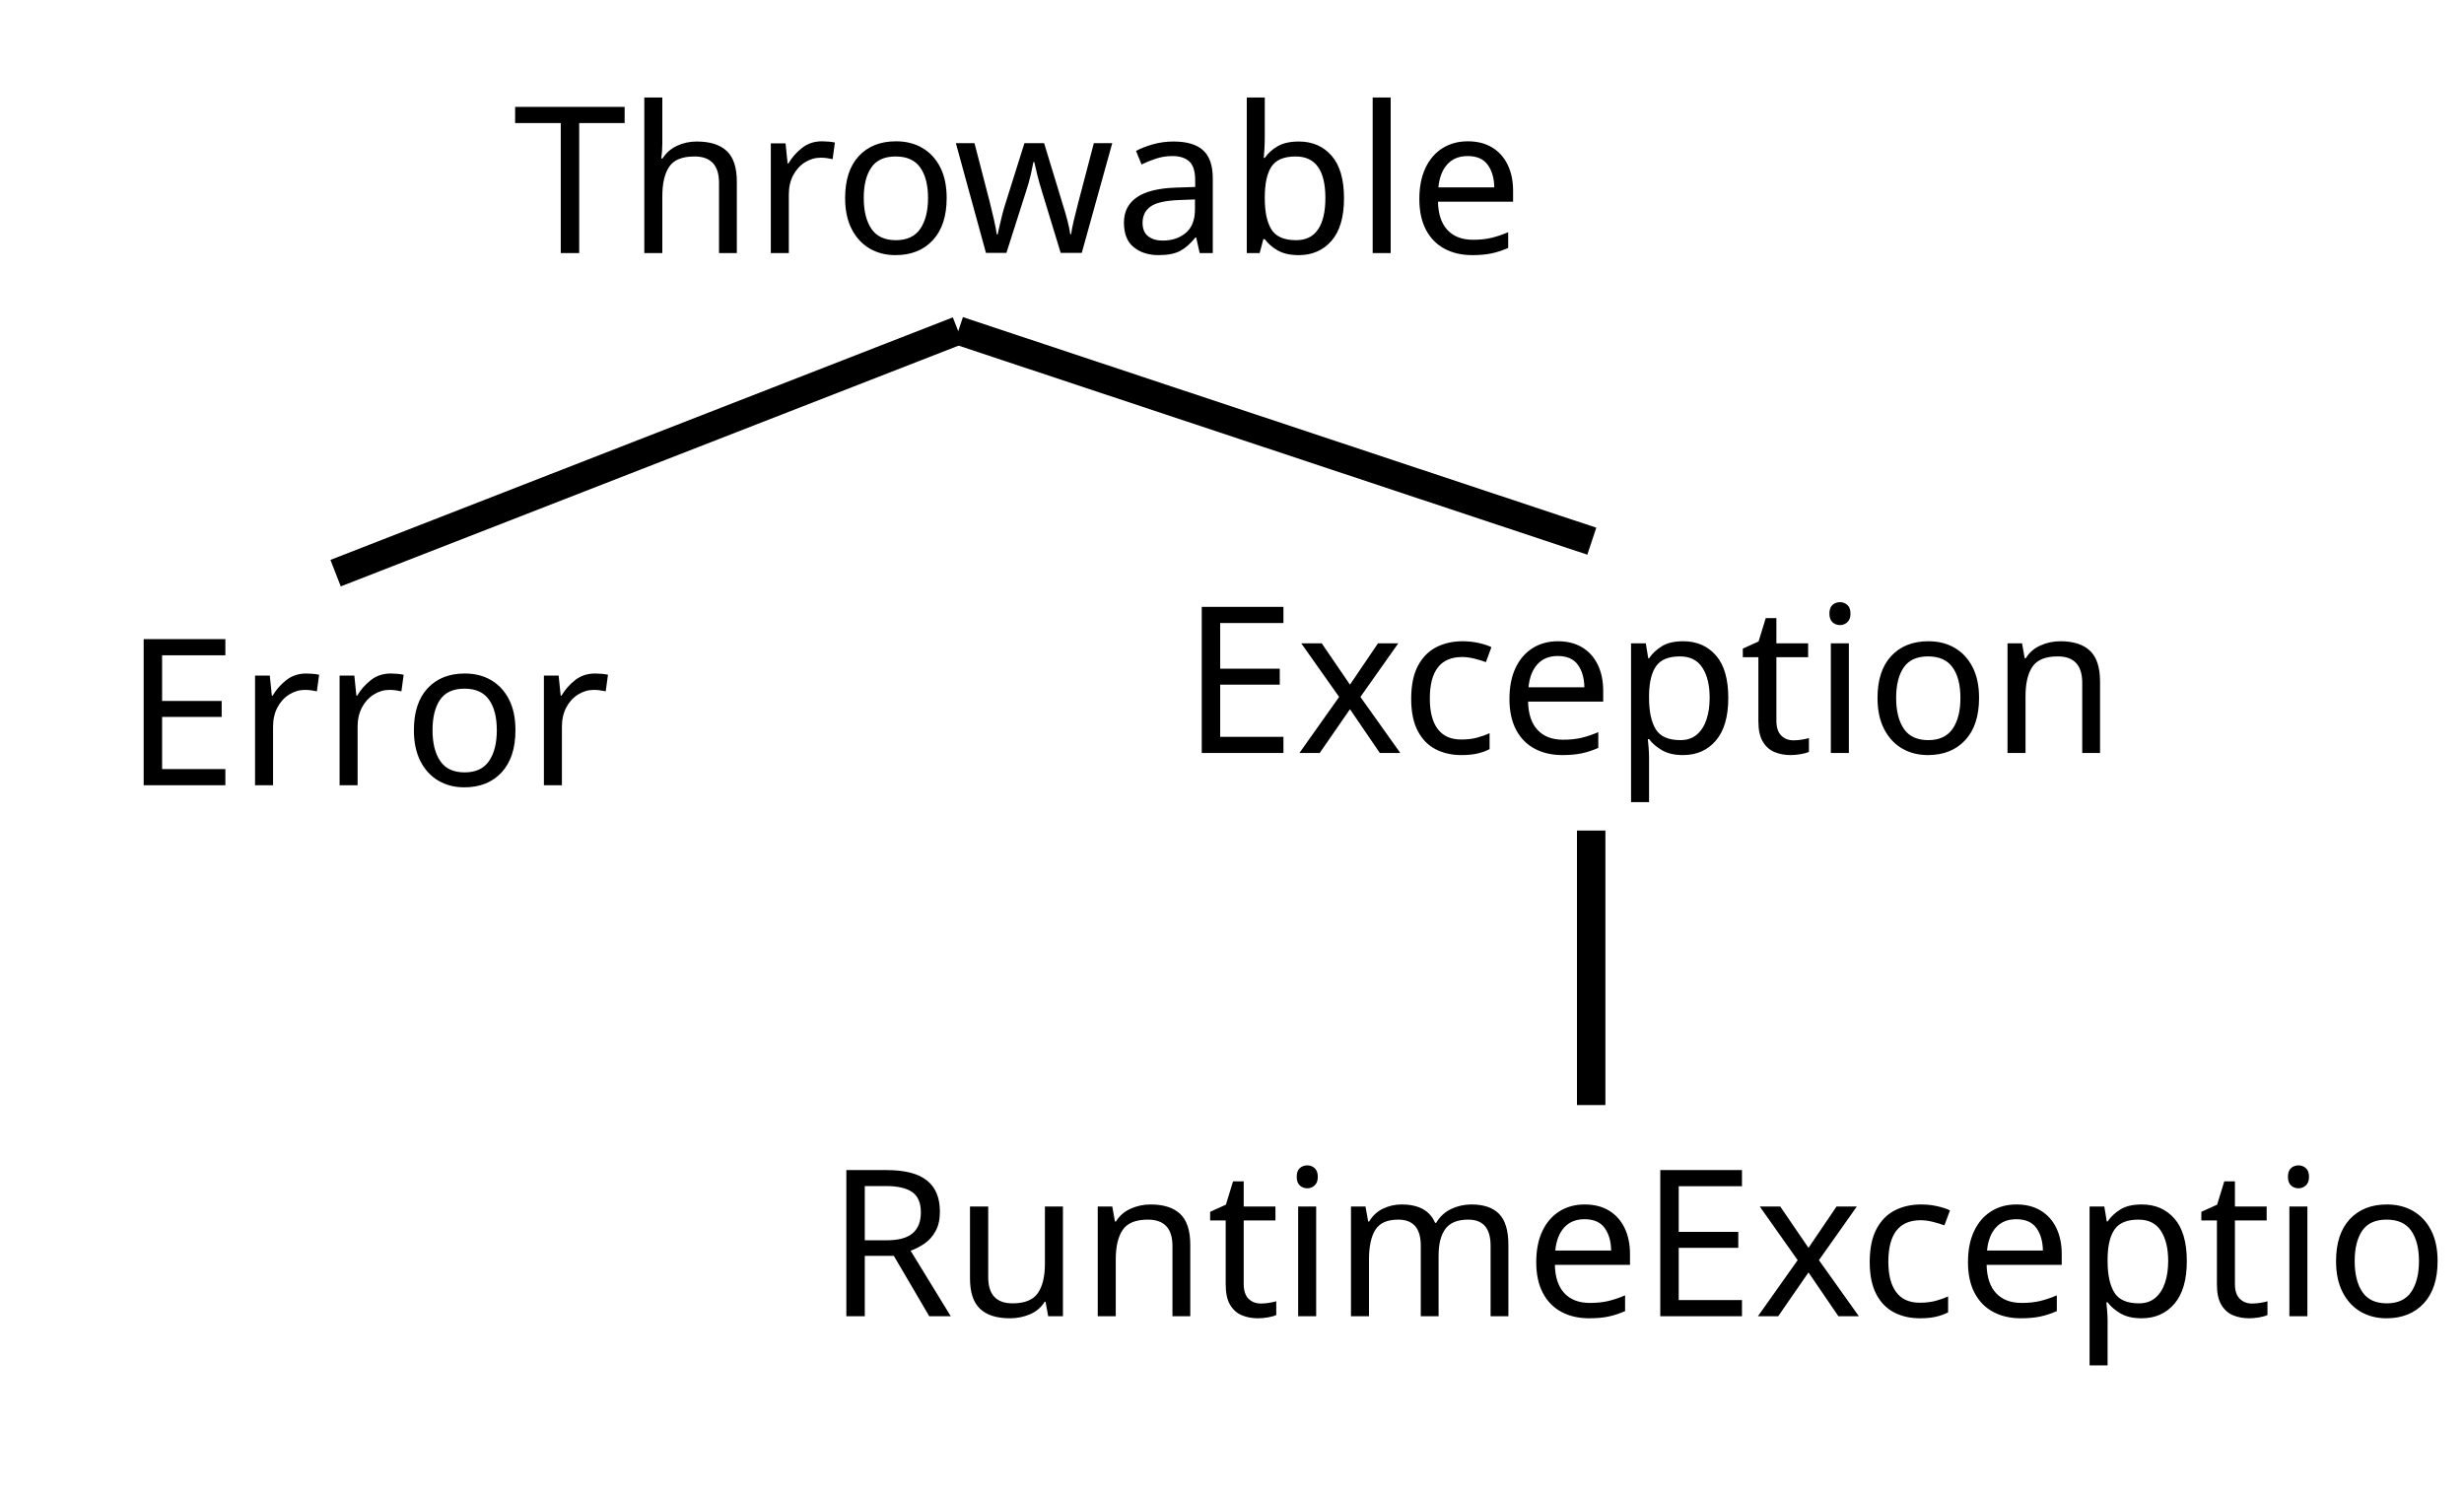
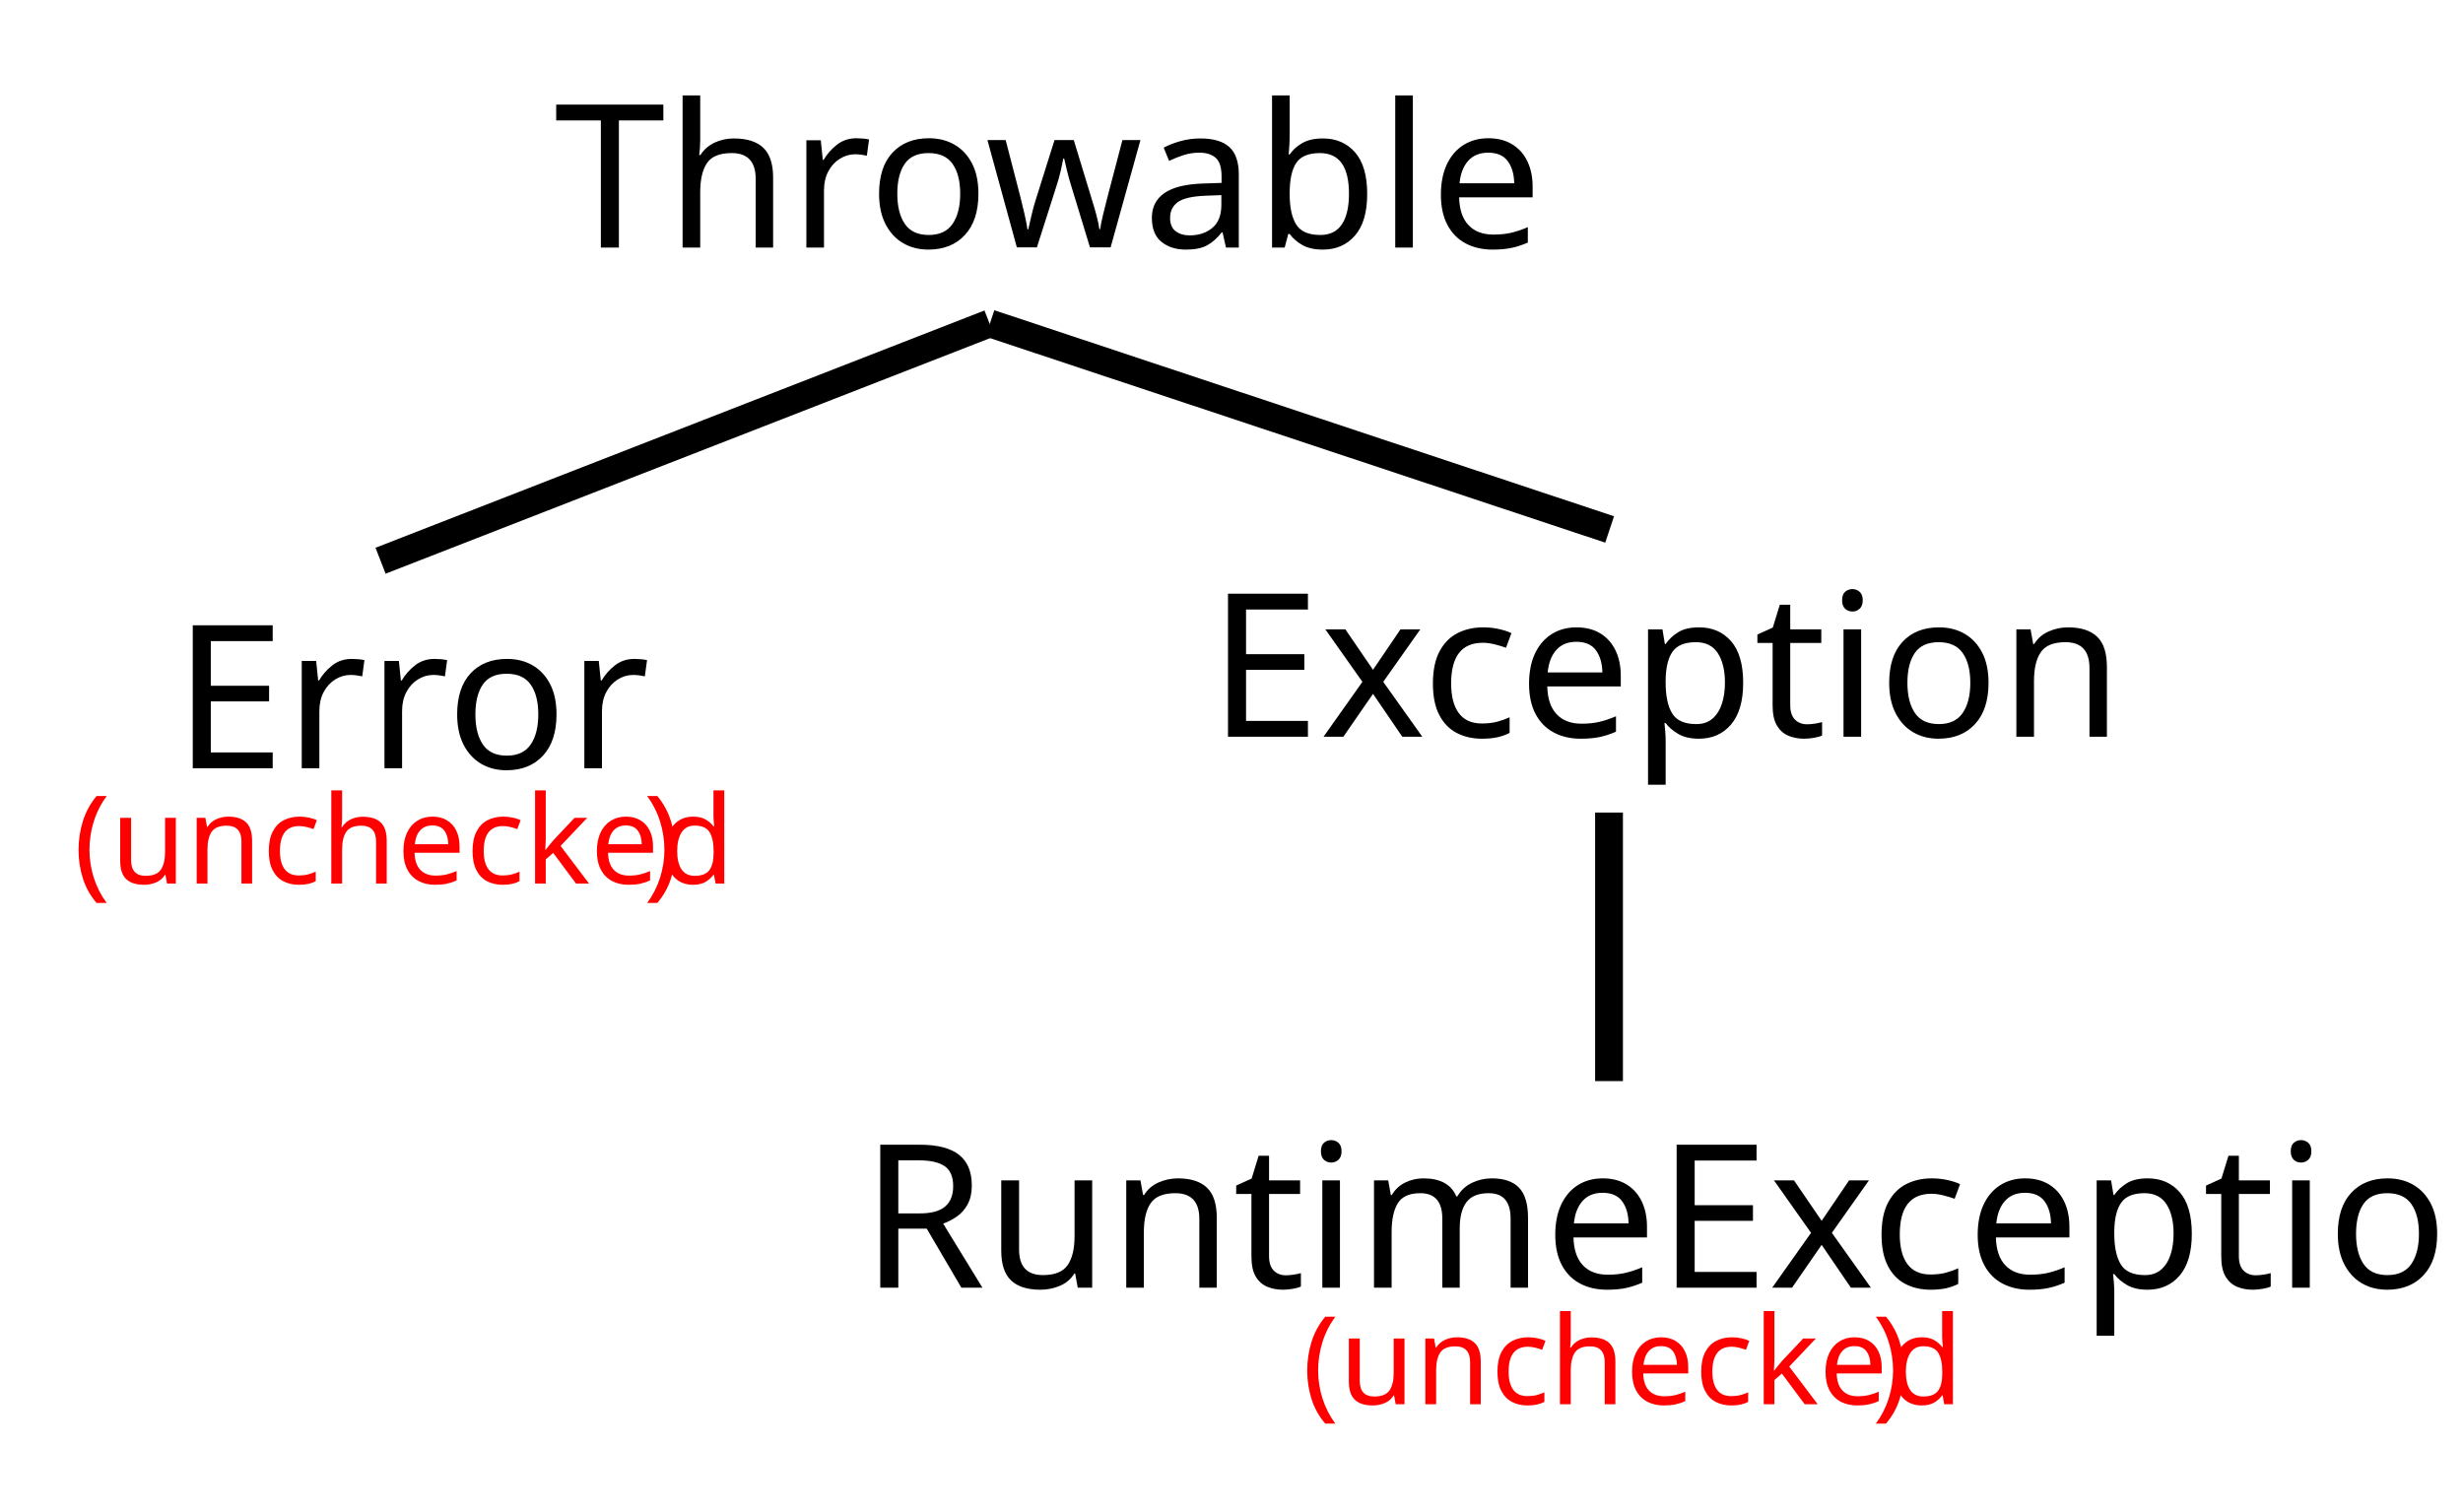
- <svg xmlns="http://www.w3.org/2000/svg" width="1986" height="1205" xml:space="preserve" overflow="hidden">
-   <g transform="translate(-1150 -574)">
+ <svg xmlns="http://www.w3.org/2000/svg" width="2029" height="1245" xml:space="preserve" overflow="hidden">
+   <g transform="translate(-1107 -574)">
    <text font-family="Calibri,Calibri_MSFontService,sans-serif" font-weight="400" font-size="165" transform="matrix(1 0 0 1 1563.54 778)">Throwable</text>
    <text font-family="Calibri,Calibri_MSFontService,sans-serif" font-weight="400" font-size="165" transform="matrix(1 0 0 1 1249.8 1207)">Error</text>
    <text font-family="Calibri,Calibri_MSFontService,sans-serif" font-weight="400" font-size="165" transform="matrix(1 0 0 1 2102.62 1181)">Exception</text>
    <path d="M0 0 501.655 195.506" stroke="#000000" stroke-width="22.917" stroke-miterlimit="8" fill="none" fill-rule="evenodd" transform="matrix(-1 0 0 1 1922.15 840.5)" />
    <path d="M1922.5 840.5 2433.01 1010.24" stroke="#000000" stroke-width="22.917" stroke-miterlimit="8" fill="none" fill-rule="evenodd" />
    <text font-family="Calibri,Calibri_MSFontService,sans-serif" font-weight="400" font-size="165" transform="matrix(1 0 0 1 1816.16 1635)">RuntimeException</text>
    <path d="M2432.5 1243.5 2432.5 1464.77" stroke="#000000" stroke-width="22.917" stroke-miterlimit="8" fill="none" fill-rule="evenodd" />
+     <text fill="#FF0000" font-family="Calibri,Calibri_MSFontService,sans-serif" font-weight="400" font-size="101" transform="matrix(1 0 0 1 1167.66 1302)">(</text>
+     <text fill="#FF0000" font-family="Calibri,Calibri_MSFontService,sans-serif" font-weight="400" font-size="101" transform="matrix(1 0 0 1 1198.03 1302)">unchecked</text>
+     <text fill="#FF0000" font-family="Calibri,Calibri_MSFontService,sans-serif" font-weight="400" font-size="101" transform="matrix(1 0 0 1 1637.06 1302)">)</text>
+     <text fill="#FF0000" font-family="Calibri,Calibri_MSFontService,sans-serif" font-weight="400" font-size="101" transform="matrix(1 0 0 1 2179.83 1731)">(</text>
+     <text fill="#FF0000" font-family="Calibri,Calibri_MSFontService,sans-serif" font-weight="400" font-size="101" transform="matrix(1 0 0 1 2210.19 1731)">unchecked</text>
+     <text fill="#FF0000" font-family="Calibri,Calibri_MSFontService,sans-serif" font-weight="400" font-size="101" transform="matrix(1 0 0 1 2649.23 1731)">)</text>
  </g>
</svg>
